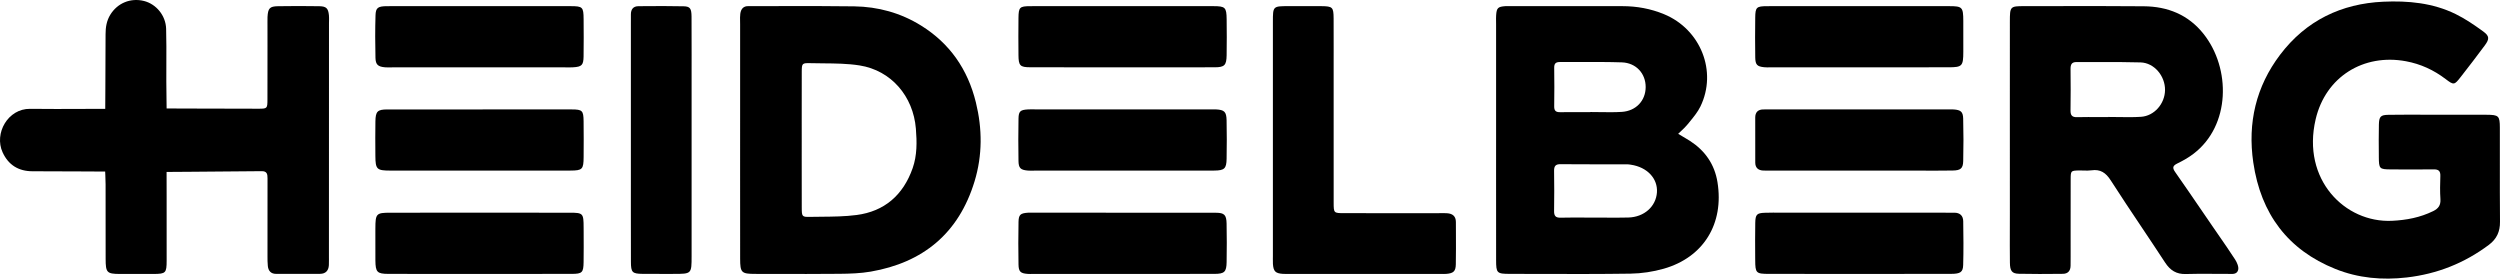
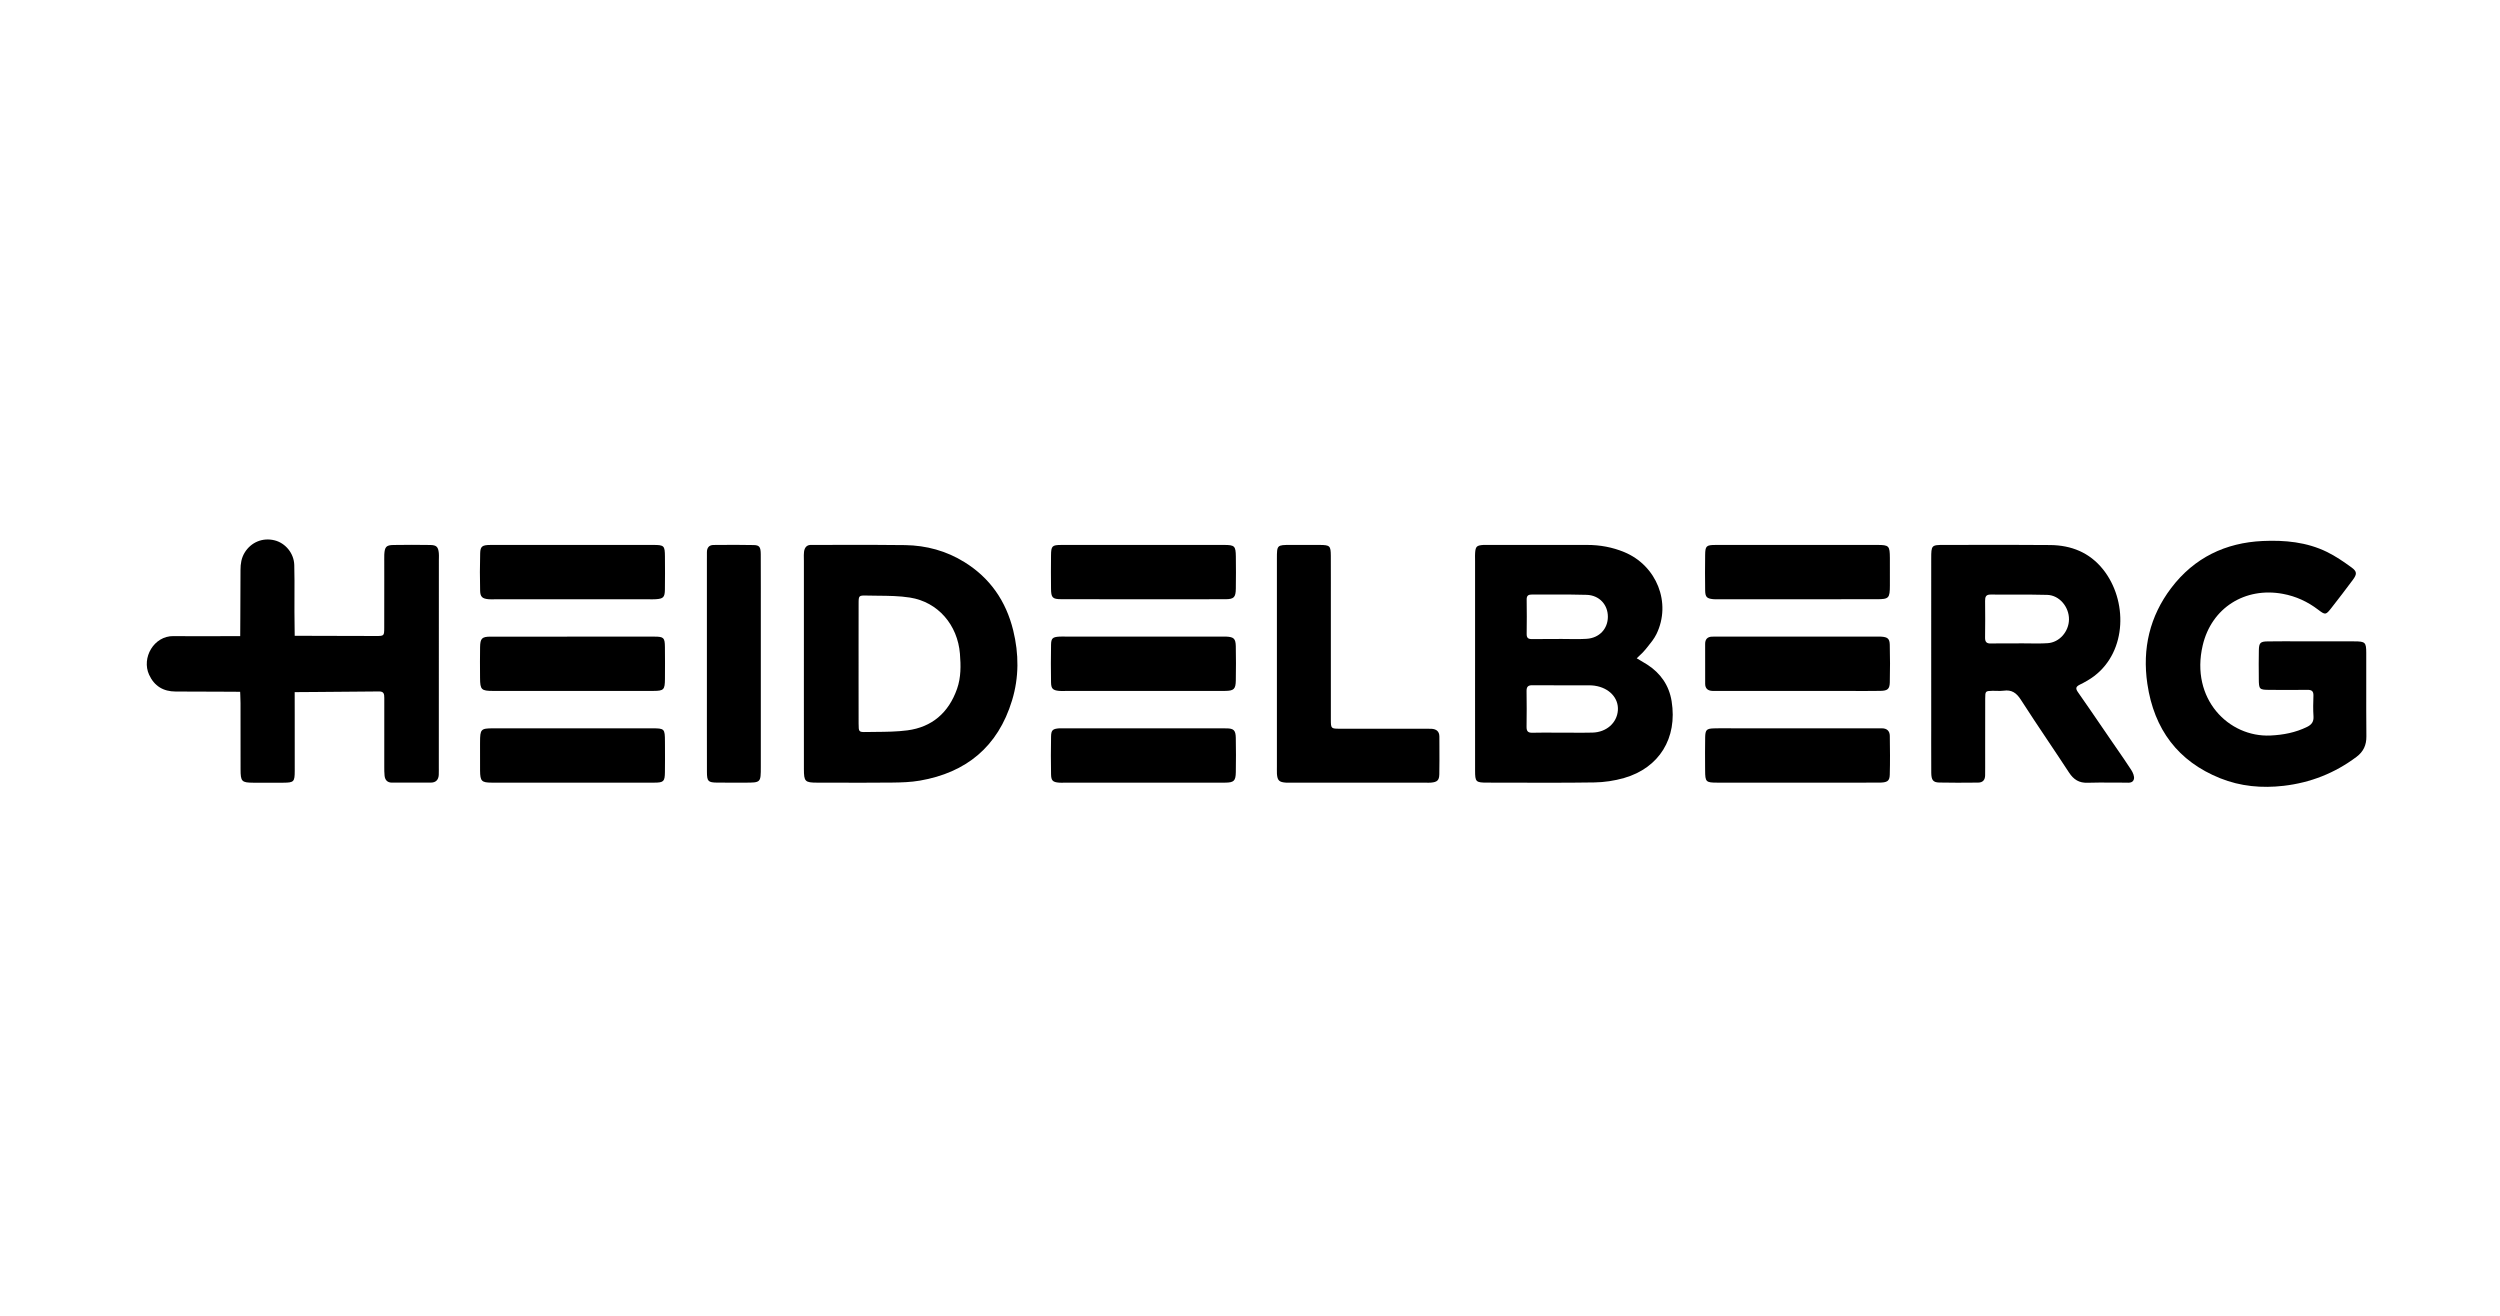
- <svg xmlns="http://www.w3.org/2000/svg" width="168.995" height="18.834" viewBox="0 0 168.995 18.834" fill="none">
-   <g id="Combined Shape">
-     <path d="M7.122 5.989C7.13 4.766 7.138 3.543 7.136 2.32C7.135 1.844 7.205 1.404 7.456 0.995C7.94 0.207 8.827 -0.161 9.733 0.066C10.555 0.272 11.206 1.047 11.23 1.947C11.252 2.74 11.248 3.533 11.245 4.326C11.244 4.721 11.242 5.115 11.243 5.509C11.245 5.926 11.25 6.344 11.256 6.761C11.258 6.952 11.261 7.142 11.263 7.332C11.834 7.334 12.405 7.336 12.976 7.338C14.471 7.343 15.967 7.349 17.462 7.349C18.065 7.349 18.077 7.337 18.079 6.727C18.084 5.513 18.083 4.3 18.082 3.086C18.082 2.616 18.081 2.146 18.081 1.677C18.081 1.623 18.08 1.568 18.08 1.514C18.078 1.394 18.076 1.274 18.083 1.154C18.116 0.563 18.228 0.429 18.785 0.42C19.719 0.404 20.654 0.404 21.588 0.42C22.06 0.428 22.188 0.567 22.235 1.032C22.247 1.153 22.244 1.276 22.242 1.399C22.24 1.451 22.239 1.502 22.239 1.554C22.238 6.837 22.236 12.119 22.235 17.402C22.235 17.451 22.235 17.5 22.236 17.549C22.237 17.674 22.238 17.8 22.231 17.924C22.21 18.307 22.002 18.509 21.633 18.511C20.713 18.517 19.793 18.515 18.873 18.513L18.66 18.513C18.318 18.512 18.139 18.314 18.105 17.982C18.082 17.762 18.082 17.54 18.082 17.319L18.082 16.985C18.08 15.344 18.079 13.703 18.084 12.062C18.085 11.766 18.05 11.566 17.683 11.571C16.066 11.59 14.448 11.601 12.832 11.612L12.826 11.612C12.305 11.616 11.783 11.619 11.261 11.623C11.262 12.184 11.263 12.745 11.264 13.306L11.264 13.312C11.266 14.747 11.268 16.183 11.265 17.618C11.264 18.452 11.202 18.512 10.402 18.519C9.634 18.525 8.866 18.524 8.098 18.519C7.224 18.513 7.143 18.428 7.141 17.502C7.139 16.611 7.139 15.721 7.139 14.83C7.14 14.041 7.14 13.252 7.138 12.462C7.138 12.266 7.129 12.07 7.121 11.873C7.117 11.781 7.113 11.689 7.109 11.597C6.619 11.594 6.129 11.592 5.64 11.589L5.637 11.589C4.492 11.582 3.348 11.576 2.203 11.577C1.263 11.578 0.572 11.162 0.176 10.297C-0.41 9.02 0.531 7.337 2.036 7.357C3.214 7.372 4.392 7.367 5.571 7.362C6.085 7.36 6.599 7.358 7.114 7.357C7.116 6.901 7.119 6.445 7.122 5.989Z" fill="currentColor" />
-     <path d="M78.445 11.532C78.808 11.532 79.171 11.533 79.534 11.534C80.387 11.536 81.24 11.537 82.093 11.53C82.769 11.524 82.905 11.393 82.916 10.735C82.931 9.865 82.934 8.995 82.915 8.125C82.902 7.55 82.759 7.425 82.202 7.396C82.086 7.39 81.969 7.392 81.853 7.394C81.799 7.394 81.746 7.395 81.693 7.395L70.154 7.395C70.083 7.395 70.012 7.394 69.941 7.393C69.786 7.39 69.63 7.388 69.476 7.397C68.976 7.427 68.859 7.52 68.849 8.007C68.83 8.963 68.833 9.921 68.848 10.877C68.855 11.358 68.984 11.481 69.451 11.528C69.588 11.541 69.727 11.538 69.865 11.535C69.925 11.534 69.985 11.532 70.045 11.532H78.445Z" fill="currentColor" />
-     <path d="M38.581 11.53C39.368 11.527 39.446 11.437 39.452 10.624C39.458 9.812 39.461 9 39.45 8.188C39.441 7.48 39.363 7.398 38.655 7.397C34.498 7.392 30.34 7.392 26.183 7.398C25.515 7.399 25.389 7.53 25.377 8.204C25.364 8.938 25.369 9.672 25.374 10.405L25.375 10.553C25.381 11.437 25.473 11.53 26.364 11.531C27.805 11.534 29.247 11.534 30.689 11.533H30.691C31.285 11.533 31.879 11.533 32.472 11.533C33.044 11.533 33.614 11.533 34.185 11.534C35.651 11.535 37.116 11.536 38.581 11.53Z" fill="currentColor" />
-     <path d="M119.453 0.417C118.731 0.419 118.658 0.492 118.65 1.193C118.639 2.091 118.636 2.99 118.651 3.889C118.66 4.38 118.78 4.495 119.25 4.544C119.387 4.559 119.526 4.556 119.665 4.552C119.725 4.551 119.784 4.55 119.843 4.55C121.333 4.55 122.822 4.55 124.312 4.55L127.308 4.55C127.79 4.55 128.272 4.55 128.753 4.55C129.742 4.551 130.731 4.552 131.719 4.549C132.643 4.547 132.713 4.471 132.716 3.495C132.718 2.8 132.72 2.104 132.715 1.408C132.709 0.48 132.65 0.417 131.753 0.416C130.331 0.413 128.909 0.414 127.487 0.414C126.902 0.414 126.316 0.414 125.73 0.414C125.136 0.414 124.542 0.414 123.947 0.414C122.449 0.413 120.951 0.412 119.453 0.417Z" fill="currentColor" />
-     <path d="M131.877 18.513C132.516 18.511 132.693 18.401 132.707 17.912C132.736 16.927 132.725 15.94 132.71 14.954C132.704 14.577 132.484 14.377 132.107 14.379C131.981 14.379 131.855 14.379 131.729 14.379C131.657 14.379 131.585 14.378 131.513 14.378H120.906C120.743 14.378 120.58 14.377 120.417 14.376C120.043 14.373 119.668 14.37 119.294 14.383C118.758 14.402 118.663 14.5 118.652 15.065C118.638 15.827 118.643 16.59 118.647 17.352L118.649 17.588C118.654 18.46 118.705 18.513 119.573 18.514C121.033 18.517 122.493 18.517 123.953 18.516C124.53 18.516 125.106 18.516 125.683 18.516C126.251 18.516 126.818 18.516 127.386 18.516C128.883 18.517 130.38 18.518 131.877 18.513Z" fill="currentColor" />
-     <path d="M82.1 18.514C82.773 18.511 82.906 18.379 82.917 17.714C82.931 16.844 82.934 15.973 82.915 15.104C82.903 14.53 82.761 14.383 82.199 14.382C79.013 14.376 75.827 14.377 72.641 14.377H72.64C71.611 14.378 70.581 14.378 69.552 14.378L69.527 14.377C69.507 14.377 69.487 14.377 69.467 14.379C68.98 14.417 68.859 14.513 68.85 15.002C68.831 15.959 68.832 16.917 68.849 17.874C68.857 18.364 68.984 18.476 69.454 18.514C69.57 18.523 69.688 18.521 69.806 18.518C69.858 18.517 69.91 18.516 69.963 18.516C71.915 18.516 73.867 18.516 75.819 18.517C76.406 18.517 76.993 18.517 77.58 18.517C79.087 18.518 80.594 18.52 82.1 18.514Z" fill="currentColor" />
-     <path d="M26.371 14.379C25.436 14.38 25.378 14.444 25.375 15.431L25.374 15.67C25.371 16.316 25.369 16.962 25.376 17.607C25.385 18.398 25.491 18.511 26.26 18.514C27.417 18.519 28.574 18.518 29.732 18.517C30.215 18.517 30.699 18.516 31.183 18.516C31.862 18.516 32.541 18.517 33.22 18.517H33.222C35.032 18.518 36.842 18.519 38.652 18.514C39.355 18.512 39.44 18.422 39.45 17.72C39.46 17.054 39.457 16.389 39.454 15.723L39.452 15.37C39.448 14.416 39.417 14.38 38.508 14.379C37.053 14.377 35.598 14.377 34.143 14.377C33.561 14.377 32.979 14.378 32.397 14.378C31.809 14.378 31.221 14.377 30.633 14.377C29.212 14.377 27.791 14.376 26.371 14.379Z" fill="currentColor" />
-     <path d="M128.86 11.532C129.169 11.532 129.479 11.533 129.789 11.534C130.526 11.536 131.262 11.539 131.999 11.527C132.538 11.519 132.697 11.384 132.709 10.886C132.733 9.93 132.732 8.972 132.707 8.016C132.695 7.549 132.54 7.433 132.066 7.398C131.969 7.391 131.872 7.392 131.774 7.394C131.73 7.395 131.686 7.396 131.642 7.396C127.654 7.396 123.666 7.396 119.678 7.396C119.631 7.396 119.583 7.396 119.536 7.396C119.414 7.395 119.291 7.394 119.169 7.398C118.827 7.411 118.65 7.597 118.65 7.946C118.648 8.961 118.647 9.976 118.652 10.991C118.653 11.348 118.858 11.512 119.187 11.529C119.325 11.536 119.464 11.534 119.603 11.533C119.662 11.532 119.722 11.532 119.781 11.532H128.86Z" fill="currentColor" />
-     <path d="M69.635 0.417C68.924 0.42 68.856 0.494 68.847 1.211C68.837 2.052 68.838 2.894 68.847 3.735C68.854 4.43 68.951 4.546 69.635 4.547C73.793 4.556 77.952 4.555 82.111 4.549C82.778 4.548 82.907 4.408 82.918 3.736C82.932 2.924 82.929 2.111 82.919 1.299C82.909 0.498 82.828 0.418 82.026 0.416C80.571 0.413 79.116 0.413 77.661 0.414C77.079 0.414 76.498 0.415 75.915 0.415C75.327 0.415 74.738 0.414 74.149 0.414C72.644 0.413 71.14 0.412 69.635 0.417Z" fill="currentColor" />
-     <path d="M26.181 0.417C25.546 0.419 25.399 0.517 25.384 1.042C25.355 1.998 25.358 2.956 25.381 3.913C25.392 4.372 25.557 4.508 26.019 4.549C26.155 4.56 26.292 4.558 26.429 4.555C26.49 4.553 26.552 4.552 26.613 4.552H37.985C38.063 4.552 38.142 4.553 38.22 4.554C38.397 4.557 38.573 4.56 38.749 4.549C39.326 4.513 39.439 4.404 39.449 3.817C39.462 2.976 39.458 2.135 39.451 1.294C39.444 0.474 39.39 0.418 38.572 0.416C37.092 0.413 35.612 0.413 34.132 0.414C33.547 0.414 32.962 0.414 32.377 0.414C31.828 0.414 31.279 0.414 30.73 0.414C29.213 0.413 27.697 0.412 26.181 0.417Z" fill="currentColor" />
-     <path d="M46.751 4.782C46.751 4.428 46.751 4.073 46.752 3.718C46.754 2.853 46.755 1.989 46.747 1.124C46.742 0.573 46.648 0.435 46.211 0.425C45.288 0.403 44.364 0.41 43.441 0.417L43.153 0.419C42.807 0.422 42.646 0.629 42.647 0.978C42.648 1.1 42.647 1.222 42.647 1.344C42.647 1.425 42.646 1.507 42.646 1.588V12.475C42.646 12.98 42.646 13.484 42.645 13.989V13.991C42.644 15.228 42.643 16.464 42.649 17.701C42.652 18.415 42.739 18.502 43.426 18.512C43.93 18.52 44.434 18.518 44.937 18.516C45.141 18.515 45.346 18.515 45.55 18.515C46.75 18.514 46.75 18.514 46.751 17.324C46.751 14.731 46.751 12.138 46.751 9.544V4.782Z" fill="currentColor" />
-     <path d="M86.045 17.319C86.045 17.373 86.044 17.427 86.043 17.481C86.041 17.601 86.039 17.722 86.047 17.841C86.083 18.349 86.217 18.479 86.733 18.514C86.83 18.521 86.927 18.519 87.025 18.517C87.069 18.516 87.113 18.516 87.157 18.516H97.267C97.32 18.516 97.373 18.517 97.426 18.518C97.543 18.52 97.661 18.523 97.777 18.513C98.244 18.473 98.4 18.343 98.41 17.881C98.424 17.174 98.421 16.466 98.418 15.758C98.416 15.508 98.415 15.258 98.415 15.007C98.414 14.607 98.181 14.439 97.825 14.415C97.683 14.406 97.54 14.407 97.398 14.409C97.342 14.41 97.286 14.41 97.23 14.41C96.593 14.41 95.956 14.411 95.318 14.411C93.832 14.411 92.345 14.412 90.858 14.409C90.161 14.408 90.154 14.401 90.153 13.704C90.151 11.378 90.152 9.051 90.152 6.724L90.152 4.21C90.152 3.912 90.153 3.614 90.153 3.316V3.314C90.154 2.626 90.156 1.937 90.15 1.248C90.144 0.482 90.083 0.424 89.315 0.416C88.744 0.41 88.173 0.412 87.602 0.414C87.437 0.414 87.272 0.414 87.106 0.415C86.049 0.416 86.046 0.417 86.045 1.466C86.044 3.316 86.044 5.166 86.045 7.016L86.045 17.319Z" fill="currentColor" />
-     <path d="M161.462 7.761C160.92 7.768 160.82 7.878 160.808 8.432C160.792 9.123 160.798 9.815 160.804 10.507L160.804 10.609C160.811 11.413 160.84 11.445 161.616 11.451C162.579 11.459 163.542 11.462 164.505 11.449C164.824 11.444 164.975 11.544 164.963 11.893C164.946 12.415 164.932 12.941 164.968 13.461C164.996 13.877 164.825 14.1 164.48 14.27C163.597 14.704 162.668 14.88 161.694 14.926C158.514 15.074 155.578 12.14 156.533 8.063C157.206 5.19 159.769 3.609 162.636 4.14C163.631 4.324 164.519 4.733 165.328 5.35C165.875 5.767 165.909 5.754 166.342 5.199C166.89 4.496 167.435 3.79 167.965 3.073C168.288 2.636 168.289 2.439 167.864 2.129C167.268 1.695 166.651 1.271 165.993 0.949C164.449 0.193 162.777 0.04 161.102 0.116C158.274 0.246 155.888 1.381 154.13 3.701C152.504 5.849 151.924 8.301 152.318 10.987C152.829 14.466 154.664 16.895 157.864 18.18C159.415 18.803 161.037 18.948 162.701 18.755C164.746 18.517 166.588 17.791 168.246 16.549C168.768 16.156 169.002 15.661 168.995 14.988C168.982 13.665 168.984 12.342 168.985 11.019C168.986 10.223 168.988 9.426 168.985 8.629C168.983 7.83 168.906 7.761 168.089 7.758C167.361 7.754 166.634 7.755 165.906 7.755C165.586 7.756 165.265 7.756 164.945 7.756C164.606 7.756 164.266 7.755 163.927 7.754C163.105 7.752 162.283 7.749 161.462 7.761Z" fill="currentColor" />
-     <path fill-rule="evenodd" clip-rule="evenodd" d="M135.862 7.133C135.862 5.243 135.862 3.353 135.863 1.463C135.864 0.434 135.879 0.416 136.842 0.415C137.5 0.415 138.158 0.414 138.817 0.413C140.85 0.409 142.883 0.406 144.916 0.424C146.519 0.437 147.92 0.986 148.957 2.293C150.808 4.625 150.785 8.485 148.277 10.395C147.94 10.653 147.563 10.865 147.182 11.051C146.868 11.205 146.835 11.343 147.039 11.633C147.661 12.521 148.274 13.416 148.886 14.312C149.102 14.628 149.319 14.945 149.536 15.261C149.676 15.464 149.816 15.667 149.956 15.87C150.34 16.425 150.724 16.979 151.091 17.546C151.219 17.745 151.348 18.043 151.295 18.245C151.219 18.536 150.947 18.526 150.697 18.517C150.652 18.515 150.608 18.514 150.565 18.514C150.252 18.515 149.938 18.513 149.625 18.511C149.003 18.506 148.381 18.502 147.761 18.523C147.123 18.545 146.704 18.279 146.355 17.745C145.834 16.946 145.303 16.154 144.773 15.362C144.07 14.312 143.367 13.262 142.685 12.198C142.347 11.671 141.981 11.426 141.375 11.514C141.202 11.539 141.024 11.533 140.847 11.527C140.74 11.523 140.632 11.519 140.526 11.522C139.988 11.538 139.975 11.541 139.973 12.121C139.969 13.342 139.969 14.562 139.97 15.783C139.971 16.305 139.971 16.828 139.971 17.35C139.971 17.553 139.969 17.757 139.967 17.96C139.964 18.312 139.783 18.507 139.446 18.51L139.258 18.512C138.329 18.52 137.4 18.529 136.472 18.506C136.003 18.494 135.872 18.317 135.866 17.759C135.857 16.983 135.859 16.206 135.861 15.428C135.862 15.102 135.863 14.775 135.863 14.448L135.862 7.133ZM142.522 7.915V7.906C142.748 7.906 142.974 7.909 143.199 7.913C143.709 7.921 144.218 7.929 144.725 7.896C145.628 7.839 146.341 7.011 146.352 6.09C146.364 5.14 145.626 4.248 144.703 4.219C143.81 4.192 142.917 4.194 142.024 4.197C141.476 4.198 140.928 4.2 140.38 4.194C140.025 4.191 139.961 4.373 139.965 4.681C139.975 5.608 139.978 6.536 139.963 7.462C139.958 7.797 140.07 7.928 140.403 7.92C140.903 7.908 141.404 7.911 141.905 7.913C142.11 7.914 142.316 7.915 142.522 7.915Z" fill="currentColor" />
-     <path fill-rule="evenodd" clip-rule="evenodd" d="M50.031 7.84C50.031 5.77 50.031 3.7 50.031 1.63C50.031 1.565 50.03 1.501 50.028 1.436C50.025 1.268 50.021 1.099 50.042 0.934C50.084 0.612 50.251 0.398 50.606 0.415C50.66 0.418 50.715 0.417 50.769 0.416C50.8 0.415 50.83 0.415 50.861 0.415C51.542 0.415 52.224 0.414 52.906 0.412C54.518 0.409 56.131 0.406 57.744 0.429C59.353 0.453 60.877 0.867 62.264 1.729C64.199 2.932 65.417 4.678 65.968 6.923C66.406 8.707 66.414 10.493 65.881 12.249C64.805 15.796 62.375 17.751 58.863 18.36C58.17 18.48 57.455 18.502 56.75 18.509C55.261 18.524 53.772 18.521 52.282 18.517C51.874 18.516 51.465 18.515 51.057 18.515C50.115 18.514 50.033 18.433 50.032 17.485C50.029 15.478 50.03 13.471 50.03 11.464L50.031 7.84ZM54.195 9.398C54.195 9.843 54.195 10.288 54.194 10.733C54.194 11.825 54.193 12.918 54.197 14.01C54.199 14.649 54.208 14.672 54.773 14.66C55.018 14.655 55.264 14.653 55.511 14.651C56.312 14.644 57.114 14.637 57.904 14.534C59.779 14.289 61.053 13.196 61.694 11.367C61.997 10.503 61.985 9.6 61.912 8.7C61.733 6.503 60.242 4.76 58.106 4.423C57.299 4.296 56.473 4.289 55.648 4.282C55.369 4.279 55.09 4.277 54.812 4.27C54.21 4.254 54.199 4.277 54.197 4.873C54.192 5.958 54.193 7.044 54.194 8.129C54.194 8.552 54.195 8.975 54.195 9.398Z" fill="currentColor" />
-     <path fill-rule="evenodd" clip-rule="evenodd" d="M101.133 9.394L101.133 1.639C101.133 1.577 101.132 1.515 101.131 1.454L101.131 1.452C101.129 1.311 101.126 1.169 101.136 1.029C101.17 0.533 101.257 0.452 101.763 0.416C101.821 0.412 101.88 0.413 101.939 0.414C101.965 0.414 101.992 0.415 102.018 0.415C102.773 0.415 103.529 0.416 104.284 0.416C106.079 0.417 107.873 0.418 109.668 0.416C110.642 0.415 111.584 0.587 112.485 0.959C114.965 1.983 116.097 4.833 114.944 7.2C114.768 7.561 114.506 7.882 114.249 8.198C114.198 8.26 114.147 8.322 114.098 8.384C113.964 8.552 113.807 8.7 113.649 8.848C113.579 8.914 113.509 8.98 113.441 9.047C113.525 9.098 113.61 9.147 113.695 9.197C113.879 9.304 114.063 9.412 114.242 9.527C115.253 10.181 115.903 11.103 116.098 12.315C116.552 15.122 115.158 17.392 112.474 18.162C111.747 18.37 110.973 18.487 110.218 18.498C108.125 18.529 106.031 18.523 103.937 18.517C103.311 18.515 102.685 18.514 102.058 18.513C101.186 18.512 101.135 18.461 101.134 17.586C101.132 15.611 101.132 13.636 101.132 11.661C101.133 10.906 101.133 10.15 101.133 9.394ZM107.506 7.58V7.572C107.724 7.572 107.943 7.575 108.161 7.579C108.652 7.586 109.142 7.594 109.629 7.563C110.597 7.502 111.241 6.801 111.244 5.887C111.248 4.974 110.601 4.249 109.635 4.216C108.732 4.186 107.828 4.189 106.924 4.192C106.44 4.194 105.956 4.196 105.472 4.192C105.202 4.19 105.056 4.259 105.061 4.577C105.074 5.448 105.075 6.32 105.061 7.191C105.056 7.503 105.187 7.588 105.466 7.583C105.951 7.575 106.436 7.577 106.921 7.578C107.116 7.579 107.311 7.58 107.506 7.58ZM107.781 14.708C108.017 14.708 108.252 14.71 108.488 14.711C109.017 14.715 109.546 14.719 110.075 14.704C111.141 14.676 111.939 13.961 112.006 13.007C112.071 12.07 111.347 11.298 110.248 11.135L110.218 11.13C110.144 11.119 110.07 11.108 109.996 11.108C109.526 11.107 109.057 11.107 108.587 11.107C107.556 11.107 106.524 11.108 105.493 11.098C105.156 11.094 105.048 11.224 105.053 11.556C105.067 12.455 105.068 13.356 105.053 14.256C105.047 14.587 105.151 14.723 105.487 14.715C106.02 14.703 106.552 14.705 107.085 14.707C107.317 14.708 107.549 14.709 107.781 14.708Z" fill="currentColor" />
-   </g>
+ <svg xmlns="http://www.w3.org/2000/svg" width="190" height="100" viewBox="0 0 190 100" fill="none">
+   <svg x="11" y="41" width="169" height="18.8" viewBox="0 0 168.995 18.834" preserveAspectRatio="xMidYMid meet">
+     <g id="Combined Shape">
+       <path d="M7.122 5.989C7.13 4.766 7.138 3.543 7.136 2.32C7.135 1.844 7.205 1.404 7.456 0.995C7.94 0.207 8.827 -0.161 9.733 0.066C10.555 0.272 11.206 1.047 11.23 1.947C11.252 2.74 11.248 3.533 11.245 4.326C11.244 4.721 11.242 5.115 11.243 5.509C11.245 5.926 11.25 6.344 11.256 6.761C11.258 6.952 11.261 7.142 11.263 7.332C11.834 7.334 12.405 7.336 12.976 7.338C14.471 7.343 15.967 7.349 17.462 7.349C18.065 7.349 18.077 7.337 18.079 6.727C18.084 5.513 18.083 4.3 18.082 3.086C18.082 2.616 18.081 2.146 18.081 1.677C18.081 1.623 18.08 1.568 18.08 1.514C18.078 1.394 18.076 1.274 18.083 1.154C18.116 0.563 18.228 0.429 18.785 0.42C19.719 0.404 20.654 0.404 21.588 0.42C22.06 0.428 22.188 0.567 22.235 1.032C22.247 1.153 22.244 1.276 22.242 1.399C22.24 1.451 22.239 1.502 22.239 1.554C22.238 6.837 22.236 12.119 22.235 17.402C22.235 17.451 22.235 17.5 22.236 17.549C22.237 17.674 22.238 17.8 22.231 17.924C22.21 18.307 22.002 18.509 21.633 18.511C20.713 18.517 19.793 18.515 18.873 18.513L18.66 18.513C18.318 18.512 18.139 18.314 18.105 17.982C18.082 17.762 18.082 17.54 18.082 17.319L18.082 16.985C18.08 15.344 18.079 13.703 18.084 12.062C18.085 11.766 18.05 11.566 17.683 11.571C16.066 11.59 14.448 11.601 12.832 11.612L12.826 11.612C12.305 11.616 11.783 11.619 11.261 11.623C11.262 12.184 11.263 12.745 11.264 13.306L11.264 13.312C11.266 14.747 11.268 16.183 11.265 17.618C11.264 18.452 11.202 18.512 10.402 18.519C9.634 18.525 8.866 18.524 8.098 18.519C7.224 18.513 7.143 18.428 7.141 17.502C7.139 16.611 7.139 15.721 7.139 14.83C7.14 14.041 7.14 13.252 7.138 12.462C7.138 12.266 7.129 12.07 7.121 11.873C7.117 11.781 7.113 11.689 7.109 11.597C6.619 11.594 6.129 11.592 5.64 11.589L5.637 11.589C4.492 11.582 3.348 11.576 2.203 11.577C1.263 11.578 0.572 11.162 0.176 10.297C-0.41 9.02 0.531 7.337 2.036 7.357C3.214 7.372 4.392 7.367 5.571 7.362C6.085 7.36 6.599 7.358 7.114 7.357C7.116 6.901 7.119 6.445 7.122 5.989Z" fill="currentColor" />
+       <path d="M78.445 11.532C78.808 11.532 79.171 11.533 79.534 11.534C80.387 11.536 81.24 11.537 82.093 11.53C82.769 11.524 82.905 11.393 82.916 10.735C82.931 9.865 82.934 8.995 82.915 8.125C82.902 7.55 82.759 7.425 82.202 7.396C82.086 7.39 81.969 7.392 81.853 7.394C81.799 7.394 81.746 7.395 81.693 7.395L70.154 7.395C70.083 7.395 70.012 7.394 69.941 7.393C69.786 7.39 69.63 7.388 69.476 7.397C68.976 7.427 68.859 7.52 68.849 8.007C68.83 8.963 68.833 9.921 68.848 10.877C68.855 11.358 68.984 11.481 69.451 11.528C69.588 11.541 69.727 11.538 69.865 11.535C69.925 11.534 69.985 11.532 70.045 11.532H78.445Z" fill="currentColor" />
+       <path d="M38.581 11.53C39.368 11.527 39.446 11.437 39.452 10.624C39.458 9.812 39.461 9 39.45 8.188C39.441 7.48 39.363 7.398 38.655 7.397C34.498 7.392 30.34 7.392 26.183 7.398C25.515 7.399 25.389 7.53 25.377 8.204C25.364 8.938 25.369 9.672 25.374 10.405L25.375 10.553C25.381 11.437 25.473 11.53 26.364 11.531C27.805 11.534 29.247 11.534 30.689 11.533H30.691C31.285 11.533 31.879 11.533 32.472 11.533C33.044 11.533 33.614 11.533 34.185 11.534C35.651 11.535 37.116 11.536 38.581 11.53Z" fill="currentColor" />
+       <path d="M119.453 0.417C118.731 0.419 118.658 0.492 118.65 1.193C118.639 2.091 118.636 2.99 118.651 3.889C118.66 4.38 118.78 4.495 119.25 4.544C119.387 4.559 119.526 4.556 119.665 4.552C119.725 4.551 119.784 4.55 119.843 4.55C121.333 4.55 122.822 4.55 124.312 4.55L127.308 4.55C127.79 4.55 128.272 4.55 128.753 4.55C129.742 4.551 130.731 4.552 131.719 4.549C132.643 4.547 132.713 4.471 132.716 3.495C132.718 2.8 132.72 2.104 132.715 1.408C132.709 0.48 132.65 0.417 131.753 0.416C130.331 0.413 128.909 0.414 127.487 0.414C126.902 0.414 126.316 0.414 125.73 0.414C125.136 0.414 124.542 0.414 123.947 0.414C122.449 0.413 120.951 0.412 119.453 0.417Z" fill="currentColor" />
+       <path d="M131.877 18.513C132.516 18.511 132.693 18.401 132.707 17.912C132.736 16.927 132.725 15.94 132.71 14.954C132.704 14.577 132.484 14.377 132.107 14.379C131.981 14.379 131.855 14.379 131.729 14.379C131.657 14.379 131.585 14.378 131.513 14.378H120.906C120.743 14.378 120.58 14.377 120.417 14.376C120.043 14.373 119.668 14.37 119.294 14.383C118.758 14.402 118.663 14.5 118.652 15.065C118.638 15.827 118.643 16.59 118.647 17.352L118.649 17.588C118.654 18.46 118.705 18.513 119.573 18.514C121.033 18.517 122.493 18.517 123.953 18.516C124.53 18.516 125.106 18.516 125.683 18.516C126.251 18.516 126.818 18.516 127.386 18.516C128.883 18.517 130.38 18.518 131.877 18.513Z" fill="currentColor" />
+       <path d="M82.1 18.514C82.773 18.511 82.906 18.379 82.917 17.714C82.931 16.844 82.934 15.973 82.915 15.104C82.903 14.53 82.761 14.383 82.199 14.382C79.013 14.376 75.827 14.377 72.641 14.377H72.64C71.611 14.378 70.581 14.378 69.552 14.378L69.527 14.377C69.507 14.377 69.487 14.377 69.467 14.379C68.98 14.417 68.859 14.513 68.85 15.002C68.831 15.959 68.832 16.917 68.849 17.874C68.857 18.364 68.984 18.476 69.454 18.514C69.57 18.523 69.688 18.521 69.806 18.518C69.858 18.517 69.91 18.516 69.963 18.516C71.915 18.516 73.867 18.516 75.819 18.517C76.406 18.517 76.993 18.517 77.58 18.517C79.087 18.518 80.594 18.52 82.1 18.514Z" fill="currentColor" />
+       <path d="M26.371 14.379C25.436 14.38 25.378 14.444 25.375 15.431L25.374 15.67C25.371 16.316 25.369 16.962 25.376 17.607C25.385 18.398 25.491 18.511 26.26 18.514C27.417 18.519 28.574 18.518 29.732 18.517C30.215 18.517 30.699 18.516 31.183 18.516C31.862 18.516 32.541 18.517 33.22 18.517H33.222C35.032 18.518 36.842 18.519 38.652 18.514C39.355 18.512 39.44 18.422 39.45 17.72C39.46 17.054 39.457 16.389 39.454 15.723L39.452 15.37C39.448 14.416 39.417 14.38 38.508 14.379C37.053 14.377 35.598 14.377 34.143 14.377C33.561 14.377 32.979 14.378 32.397 14.378C31.809 14.378 31.221 14.377 30.633 14.377C29.212 14.377 27.791 14.376 26.371 14.379Z" fill="currentColor" />
+       <path d="M128.86 11.532C129.169 11.532 129.479 11.533 129.789 11.534C130.526 11.536 131.262 11.539 131.999 11.527C132.538 11.519 132.697 11.384 132.709 10.886C132.733 9.93 132.732 8.972 132.707 8.016C132.695 7.549 132.54 7.433 132.066 7.398C131.969 7.391 131.872 7.392 131.774 7.394C131.73 7.395 131.686 7.396 131.642 7.396C127.654 7.396 123.666 7.396 119.678 7.396C119.631 7.396 119.583 7.396 119.536 7.396C119.414 7.395 119.291 7.394 119.169 7.398C118.827 7.411 118.65 7.597 118.65 7.946C118.648 8.961 118.647 9.976 118.652 10.991C118.653 11.348 118.858 11.512 119.187 11.529C119.325 11.536 119.464 11.534 119.603 11.533C119.662 11.532 119.722 11.532 119.781 11.532H128.86Z" fill="currentColor" />
+       <path d="M69.635 0.417C68.924 0.42 68.856 0.494 68.847 1.211C68.837 2.052 68.838 2.894 68.847 3.735C68.854 4.43 68.951 4.546 69.635 4.547C73.793 4.556 77.952 4.555 82.111 4.549C82.778 4.548 82.907 4.408 82.918 3.736C82.932 2.924 82.929 2.111 82.919 1.299C82.909 0.498 82.828 0.418 82.026 0.416C80.571 0.413 79.116 0.413 77.661 0.414C77.079 0.414 76.498 0.415 75.915 0.415C75.327 0.415 74.738 0.414 74.149 0.414C72.644 0.413 71.14 0.412 69.635 0.417Z" fill="currentColor" />
+       <path d="M26.181 0.417C25.546 0.419 25.399 0.517 25.384 1.042C25.355 1.998 25.358 2.956 25.381 3.913C25.392 4.372 25.557 4.508 26.019 4.549C26.155 4.56 26.292 4.558 26.429 4.555C26.49 4.553 26.552 4.552 26.613 4.552H37.985C38.063 4.552 38.142 4.553 38.22 4.554C38.397 4.557 38.573 4.56 38.749 4.549C39.326 4.513 39.439 4.404 39.449 3.817C39.462 2.976 39.458 2.135 39.451 1.294C39.444 0.474 39.39 0.418 38.572 0.416C37.092 0.413 35.612 0.413 34.132 0.414C33.547 0.414 32.962 0.414 32.377 0.414C31.828 0.414 31.279 0.414 30.73 0.414C29.213 0.413 27.697 0.412 26.181 0.417Z" fill="currentColor" />
+       <path d="M46.751 4.782C46.751 4.428 46.751 4.073 46.752 3.718C46.754 2.853 46.755 1.989 46.747 1.124C46.742 0.573 46.648 0.435 46.211 0.425C45.288 0.403 44.364 0.41 43.441 0.417L43.153 0.419C42.807 0.422 42.646 0.629 42.647 0.978C42.648 1.1 42.647 1.222 42.647 1.344C42.647 1.425 42.646 1.507 42.646 1.588V12.475C42.646 12.98 42.646 13.484 42.645 13.989V13.991C42.644 15.228 42.643 16.464 42.649 17.701C42.652 18.415 42.739 18.502 43.426 18.512C43.93 18.52 44.434 18.518 44.937 18.516C45.141 18.515 45.346 18.515 45.55 18.515C46.75 18.514 46.75 18.514 46.751 17.324C46.751 14.731 46.751 12.138 46.751 9.544V4.782Z" fill="currentColor" />
+       <path d="M86.045 17.319C86.045 17.373 86.044 17.427 86.043 17.481C86.041 17.601 86.039 17.722 86.047 17.841C86.083 18.349 86.217 18.479 86.733 18.514C86.83 18.521 86.927 18.519 87.025 18.517C87.069 18.516 87.113 18.516 87.157 18.516H97.267C97.32 18.516 97.373 18.517 97.426 18.518C97.543 18.52 97.661 18.523 97.777 18.513C98.244 18.473 98.4 18.343 98.41 17.881C98.424 17.174 98.421 16.466 98.418 15.758C98.416 15.508 98.415 15.258 98.415 15.007C98.414 14.607 98.181 14.439 97.825 14.415C97.683 14.406 97.54 14.407 97.398 14.409C97.342 14.41 97.286 14.41 97.23 14.41C96.593 14.41 95.956 14.411 95.318 14.411C93.832 14.411 92.345 14.412 90.858 14.409C90.161 14.408 90.154 14.401 90.153 13.704C90.151 11.378 90.152 9.051 90.152 6.724L90.152 4.21C90.152 3.912 90.153 3.614 90.153 3.316V3.314C90.154 2.626 90.156 1.937 90.15 1.248C90.144 0.482 90.083 0.424 89.315 0.416C88.744 0.41 88.173 0.412 87.602 0.414C87.437 0.414 87.272 0.414 87.106 0.415C86.049 0.416 86.046 0.417 86.045 1.466C86.044 3.316 86.044 5.166 86.045 7.016L86.045 17.319Z" fill="currentColor" />
+       <path d="M161.462 7.761C160.92 7.768 160.82 7.878 160.808 8.432C160.792 9.123 160.798 9.815 160.804 10.507L160.804 10.609C160.811 11.413 160.84 11.445 161.616 11.451C162.579 11.459 163.542 11.462 164.505 11.449C164.824 11.444 164.975 11.544 164.963 11.893C164.946 12.415 164.932 12.941 164.968 13.461C164.996 13.877 164.825 14.1 164.48 14.27C163.597 14.704 162.668 14.88 161.694 14.926C158.514 15.074 155.578 12.14 156.533 8.063C157.206 5.19 159.769 3.609 162.636 4.14C163.631 4.324 164.519 4.733 165.328 5.35C165.875 5.767 165.909 5.754 166.342 5.199C166.89 4.496 167.435 3.79 167.965 3.073C168.288 2.636 168.289 2.439 167.864 2.129C167.268 1.695 166.651 1.271 165.993 0.949C164.449 0.193 162.777 0.04 161.102 0.116C158.274 0.246 155.888 1.381 154.13 3.701C152.504 5.849 151.924 8.301 152.318 10.987C152.829 14.466 154.664 16.895 157.864 18.18C159.415 18.803 161.037 18.948 162.701 18.755C164.746 18.517 166.588 17.791 168.246 16.549C168.768 16.156 169.002 15.661 168.995 14.988C168.982 13.665 168.984 12.342 168.985 11.019C168.986 10.223 168.988 9.426 168.985 8.629C168.983 7.83 168.906 7.761 168.089 7.758C167.361 7.754 166.634 7.755 165.906 7.755C165.586 7.756 165.265 7.756 164.945 7.756C164.606 7.756 164.266 7.755 163.927 7.754C163.105 7.752 162.283 7.749 161.462 7.761Z" fill="currentColor" />
+       <path fill-rule="evenodd" clip-rule="evenodd" d="M135.862 7.133C135.862 5.243 135.862 3.353 135.863 1.463C135.864 0.434 135.879 0.416 136.842 0.415C137.5 0.415 138.158 0.414 138.817 0.413C140.85 0.409 142.883 0.406 144.916 0.424C146.519 0.437 147.92 0.986 148.957 2.293C150.808 4.625 150.785 8.485 148.277 10.395C147.94 10.653 147.563 10.865 147.182 11.051C146.868 11.205 146.835 11.343 147.039 11.633C147.661 12.521 148.274 13.416 148.886 14.312C149.102 14.628 149.319 14.945 149.536 15.261C149.676 15.464 149.816 15.667 149.956 15.87C150.34 16.425 150.724 16.979 151.091 17.546C151.219 17.745 151.348 18.043 151.295 18.245C151.219 18.536 150.947 18.526 150.697 18.517C150.652 18.515 150.608 18.514 150.565 18.514C150.252 18.515 149.938 18.513 149.625 18.511C149.003 18.506 148.381 18.502 147.761 18.523C147.123 18.545 146.704 18.279 146.355 17.745C145.834 16.946 145.303 16.154 144.773 15.362C144.07 14.312 143.367 13.262 142.685 12.198C142.347 11.671 141.981 11.426 141.375 11.514C141.202 11.539 141.024 11.533 140.847 11.527C140.74 11.523 140.632 11.519 140.526 11.522C139.988 11.538 139.975 11.541 139.973 12.121C139.969 13.342 139.969 14.562 139.97 15.783C139.971 16.305 139.971 16.828 139.971 17.35C139.971 17.553 139.969 17.757 139.967 17.96C139.964 18.312 139.783 18.507 139.446 18.51L139.258 18.512C138.329 18.52 137.4 18.529 136.472 18.506C136.003 18.494 135.872 18.317 135.866 17.759C135.857 16.983 135.859 16.206 135.861 15.428C135.862 15.102 135.863 14.775 135.863 14.448L135.862 7.133ZM142.522 7.915V7.906C142.748 7.906 142.974 7.909 143.199 7.913C143.709 7.921 144.218 7.929 144.725 7.896C145.628 7.839 146.341 7.011 146.352 6.09C146.364 5.14 145.626 4.248 144.703 4.219C143.81 4.192 142.917 4.194 142.024 4.197C141.476 4.198 140.928 4.2 140.38 4.194C140.025 4.191 139.961 4.373 139.965 4.681C139.975 5.608 139.978 6.536 139.963 7.462C139.958 7.797 140.07 7.928 140.403 7.92C140.903 7.908 141.404 7.911 141.905 7.913C142.11 7.914 142.316 7.915 142.522 7.915Z" fill="currentColor" />
+       <path fill-rule="evenodd" clip-rule="evenodd" d="M50.031 7.84C50.031 5.77 50.031 3.7 50.031 1.63C50.031 1.565 50.03 1.501 50.028 1.436C50.025 1.268 50.021 1.099 50.042 0.934C50.084 0.612 50.251 0.398 50.606 0.415C50.66 0.418 50.715 0.417 50.769 0.416C50.8 0.415 50.83 0.415 50.861 0.415C51.542 0.415 52.224 0.414 52.906 0.412C54.518 0.409 56.131 0.406 57.744 0.429C59.353 0.453 60.877 0.867 62.264 1.729C64.199 2.932 65.417 4.678 65.968 6.923C66.406 8.707 66.414 10.493 65.881 12.249C64.805 15.796 62.375 17.751 58.863 18.36C58.17 18.48 57.455 18.502 56.75 18.509C55.261 18.524 53.772 18.521 52.282 18.517C51.874 18.516 51.465 18.515 51.057 18.515C50.115 18.514 50.033 18.433 50.032 17.485C50.029 15.478 50.03 13.471 50.03 11.464L50.031 7.84ZM54.195 9.398C54.195 9.843 54.195 10.288 54.194 10.733C54.194 11.825 54.193 12.918 54.197 14.01C54.199 14.649 54.208 14.672 54.773 14.66C55.018 14.655 55.264 14.653 55.511 14.651C56.312 14.644 57.114 14.637 57.904 14.534C59.779 14.289 61.053 13.196 61.694 11.367C61.997 10.503 61.985 9.6 61.912 8.7C61.733 6.503 60.242 4.76 58.106 4.423C57.299 4.296 56.473 4.289 55.648 4.282C55.369 4.279 55.09 4.277 54.812 4.27C54.21 4.254 54.199 4.277 54.197 4.873C54.192 5.958 54.193 7.044 54.194 8.129C54.194 8.552 54.195 8.975 54.195 9.398Z" fill="currentColor" />
+       <path fill-rule="evenodd" clip-rule="evenodd" d="M101.133 9.394L101.133 1.639C101.133 1.577 101.132 1.515 101.131 1.454L101.131 1.452C101.129 1.311 101.126 1.169 101.136 1.029C101.17 0.533 101.257 0.452 101.763 0.416C101.821 0.412 101.88 0.413 101.939 0.414C101.965 0.414 101.992 0.415 102.018 0.415C102.773 0.415 103.529 0.416 104.284 0.416C106.079 0.417 107.873 0.418 109.668 0.416C110.642 0.415 111.584 0.587 112.485 0.959C114.965 1.983 116.097 4.833 114.944 7.2C114.768 7.561 114.506 7.882 114.249 8.198C114.198 8.26 114.147 8.322 114.098 8.384C113.964 8.552 113.807 8.7 113.649 8.848C113.579 8.914 113.509 8.98 113.441 9.047C113.525 9.098 113.61 9.147 113.695 9.197C113.879 9.304 114.063 9.412 114.242 9.527C115.253 10.181 115.903 11.103 116.098 12.315C116.552 15.122 115.158 17.392 112.474 18.162C111.747 18.37 110.973 18.487 110.218 18.498C108.125 18.529 106.031 18.523 103.937 18.517C103.311 18.515 102.685 18.514 102.058 18.513C101.186 18.512 101.135 18.461 101.134 17.586C101.132 15.611 101.132 13.636 101.132 11.661C101.133 10.906 101.133 10.15 101.133 9.394ZM107.506 7.58V7.572C107.724 7.572 107.943 7.575 108.161 7.579C108.652 7.586 109.142 7.594 109.629 7.563C110.597 7.502 111.241 6.801 111.244 5.887C111.248 4.974 110.601 4.249 109.635 4.216C108.732 4.186 107.828 4.189 106.924 4.192C106.44 4.194 105.956 4.196 105.472 4.192C105.202 4.19 105.056 4.259 105.061 4.577C105.074 5.448 105.075 6.32 105.061 7.191C105.056 7.503 105.187 7.588 105.466 7.583C105.951 7.575 106.436 7.577 106.921 7.578C107.116 7.579 107.311 7.58 107.506 7.58ZM107.781 14.708C108.017 14.708 108.252 14.71 108.488 14.711C109.017 14.715 109.546 14.719 110.075 14.704C111.141 14.676 111.939 13.961 112.006 13.007C112.071 12.07 111.347 11.298 110.248 11.135L110.218 11.13C110.144 11.119 110.07 11.108 109.996 11.108C109.526 11.107 109.057 11.107 108.587 11.107C107.556 11.107 106.524 11.108 105.493 11.098C105.156 11.094 105.048 11.224 105.053 11.556C105.067 12.455 105.068 13.356 105.053 14.256C105.047 14.587 105.151 14.723 105.487 14.715C106.02 14.703 106.552 14.705 107.085 14.707C107.317 14.708 107.549 14.709 107.781 14.708Z" fill="currentColor" />
+     </g>
+   </svg>
</svg>
